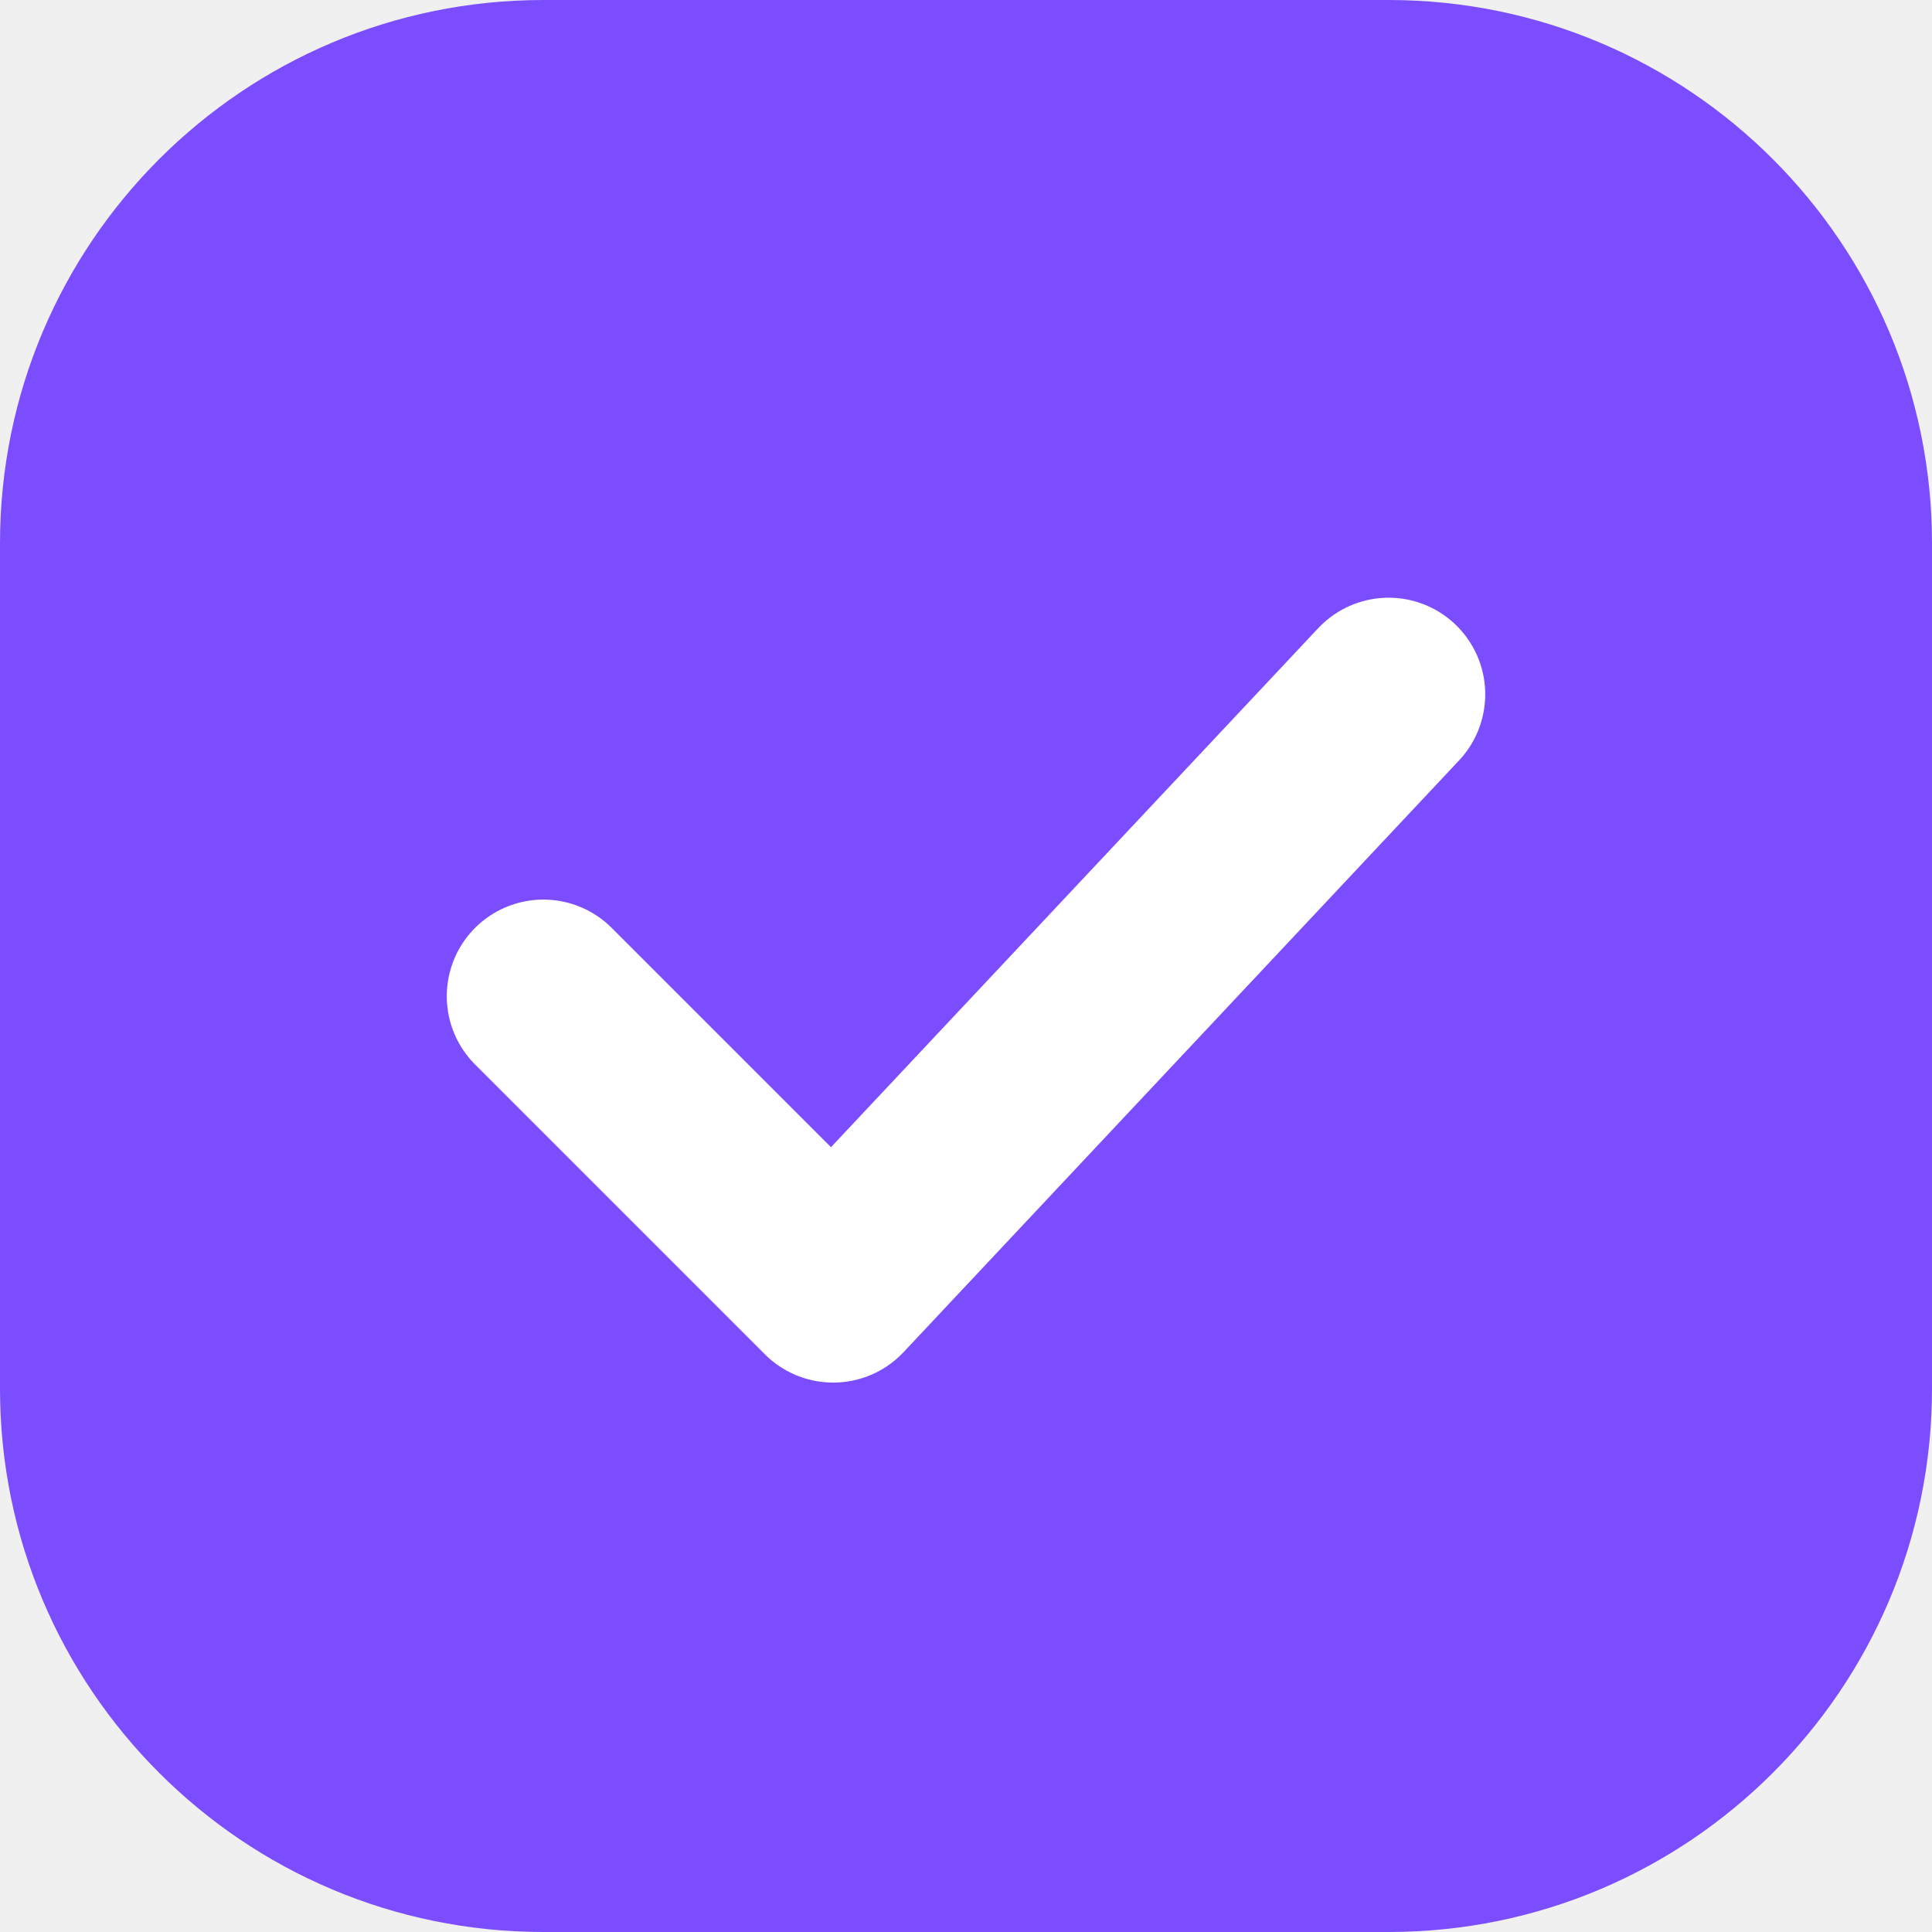
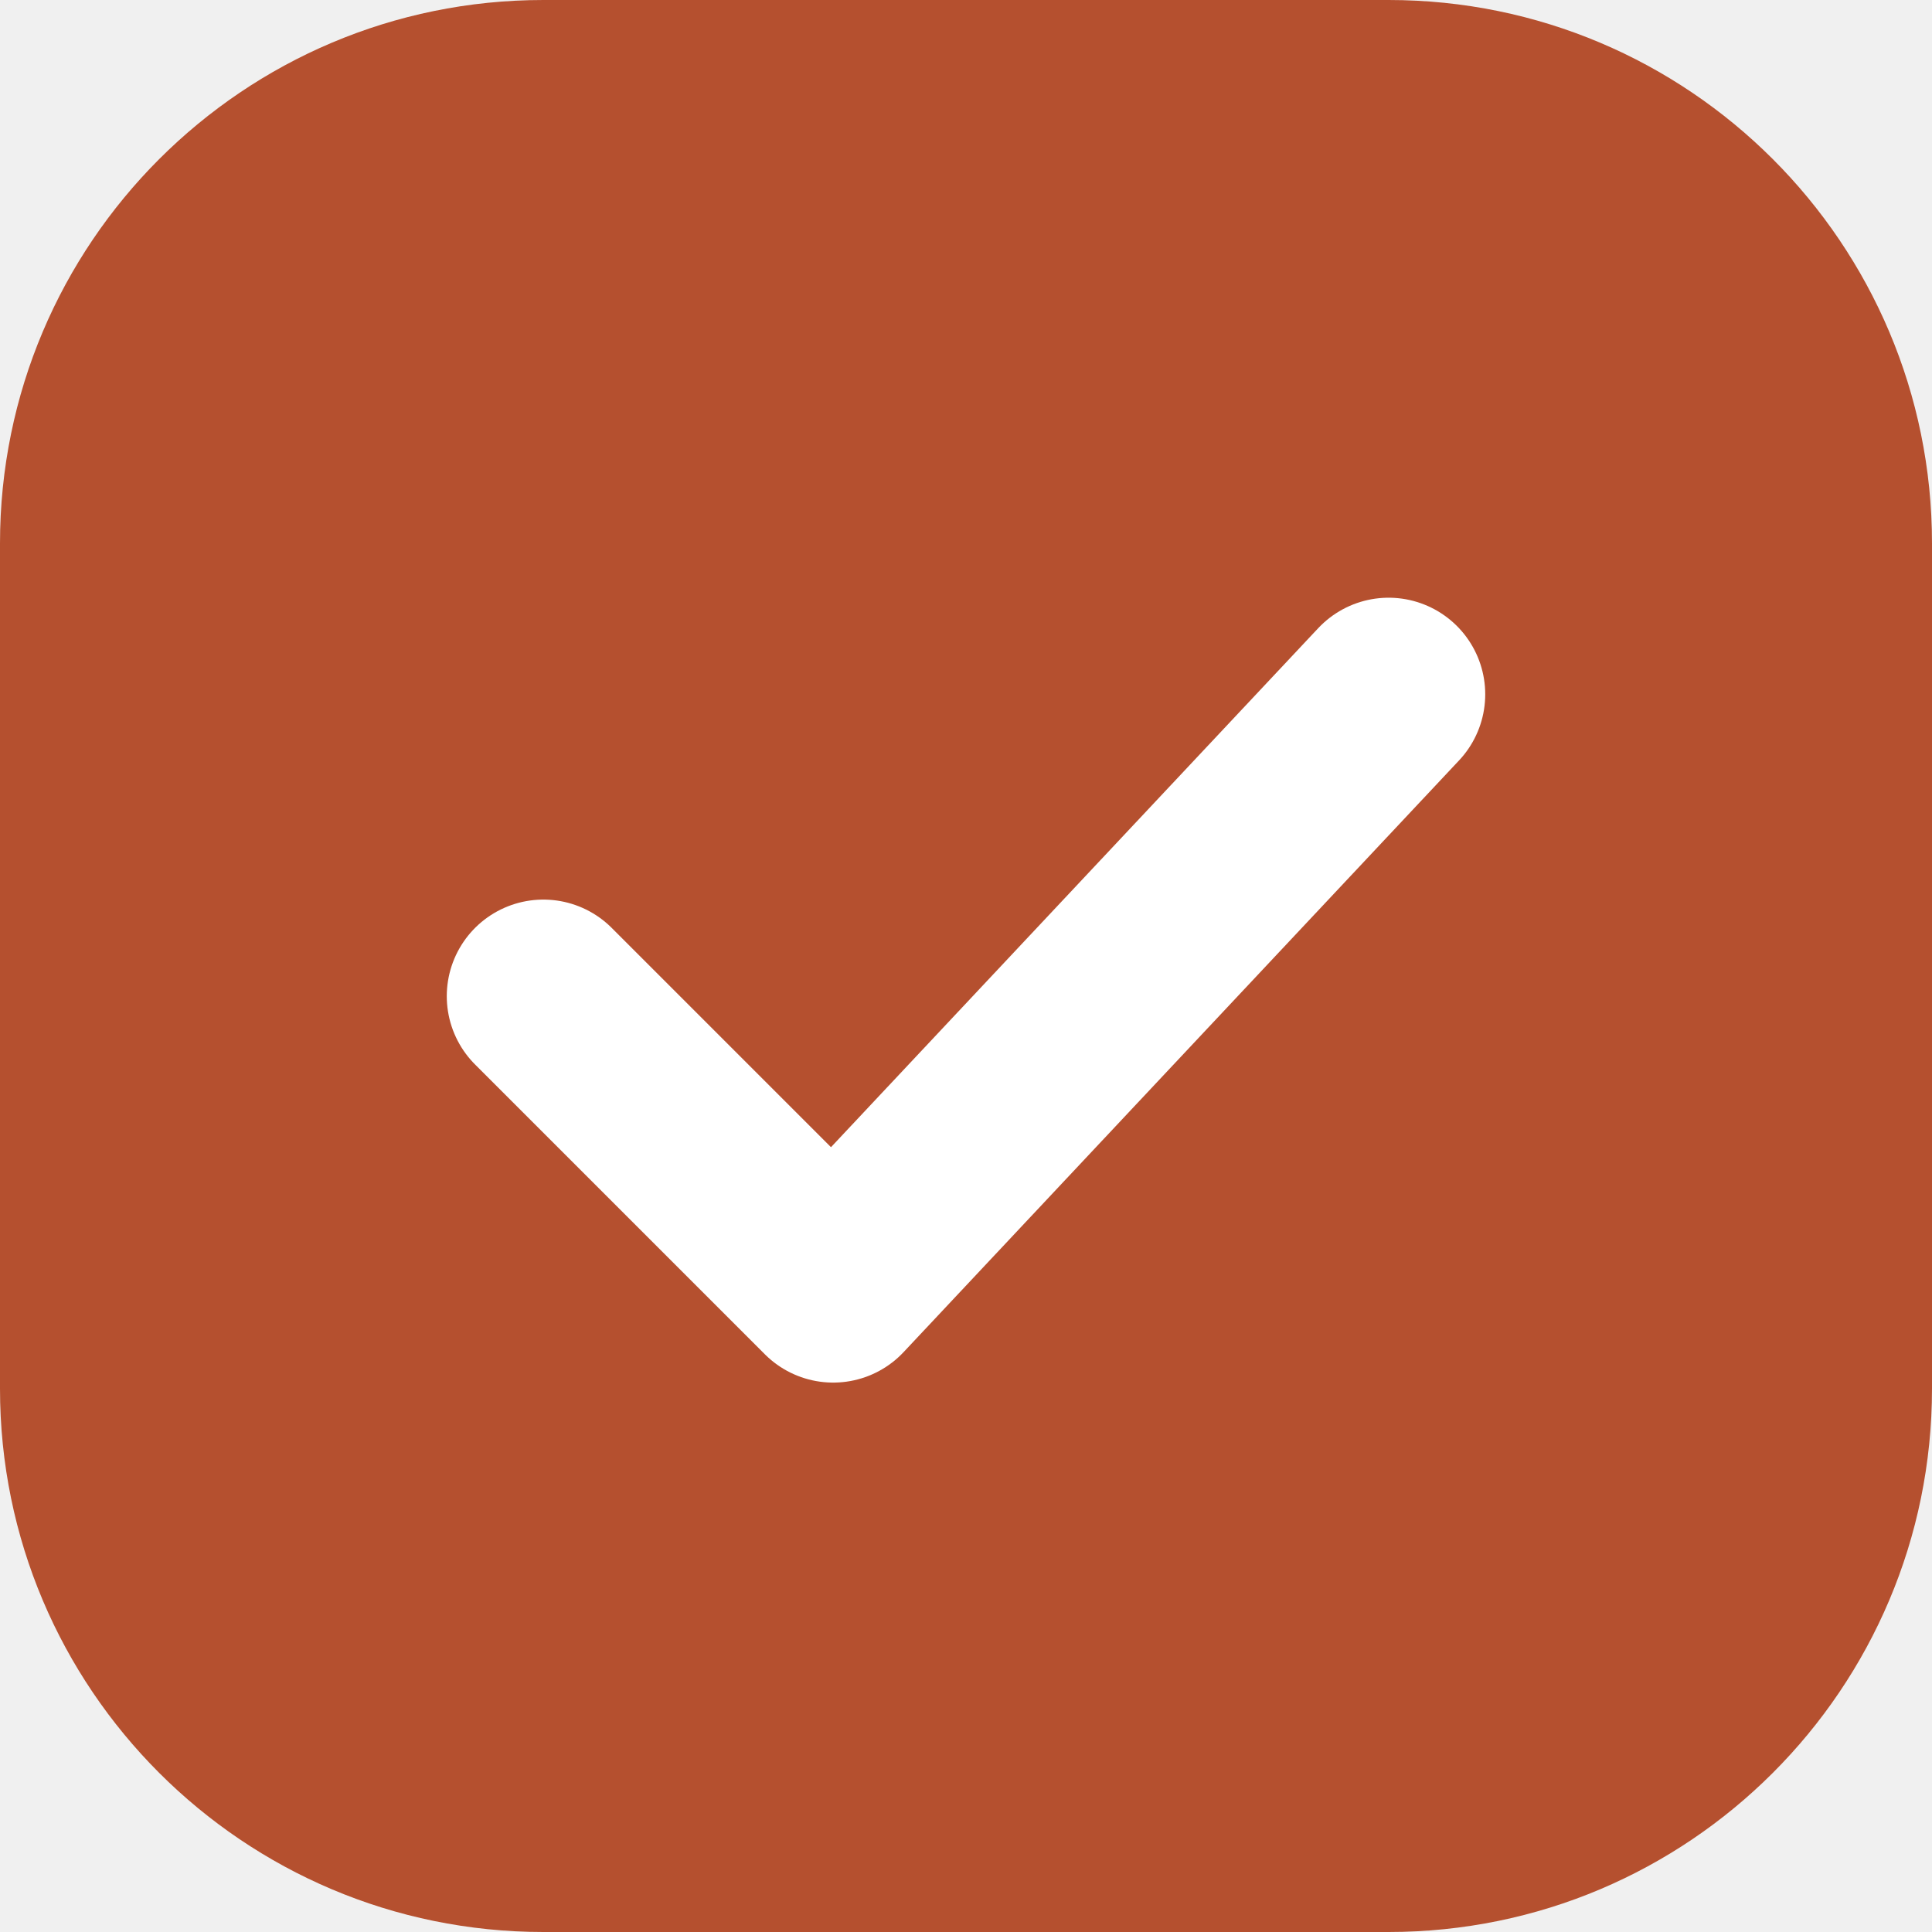
<svg xmlns="http://www.w3.org/2000/svg" viewBox="0 0 32 32">
-   <rect width="32" height="32" rx="9" fill="#7c4dff" />
+   <rect width="32" height="32" rx="9" fill="#b5502f" />
  <path d="M9 16.5l4.8 4.8L23 11.5" fill="none" stroke="#fff" stroke-width="3.2" stroke-linecap="round" stroke-linejoin="round" />
</svg>
